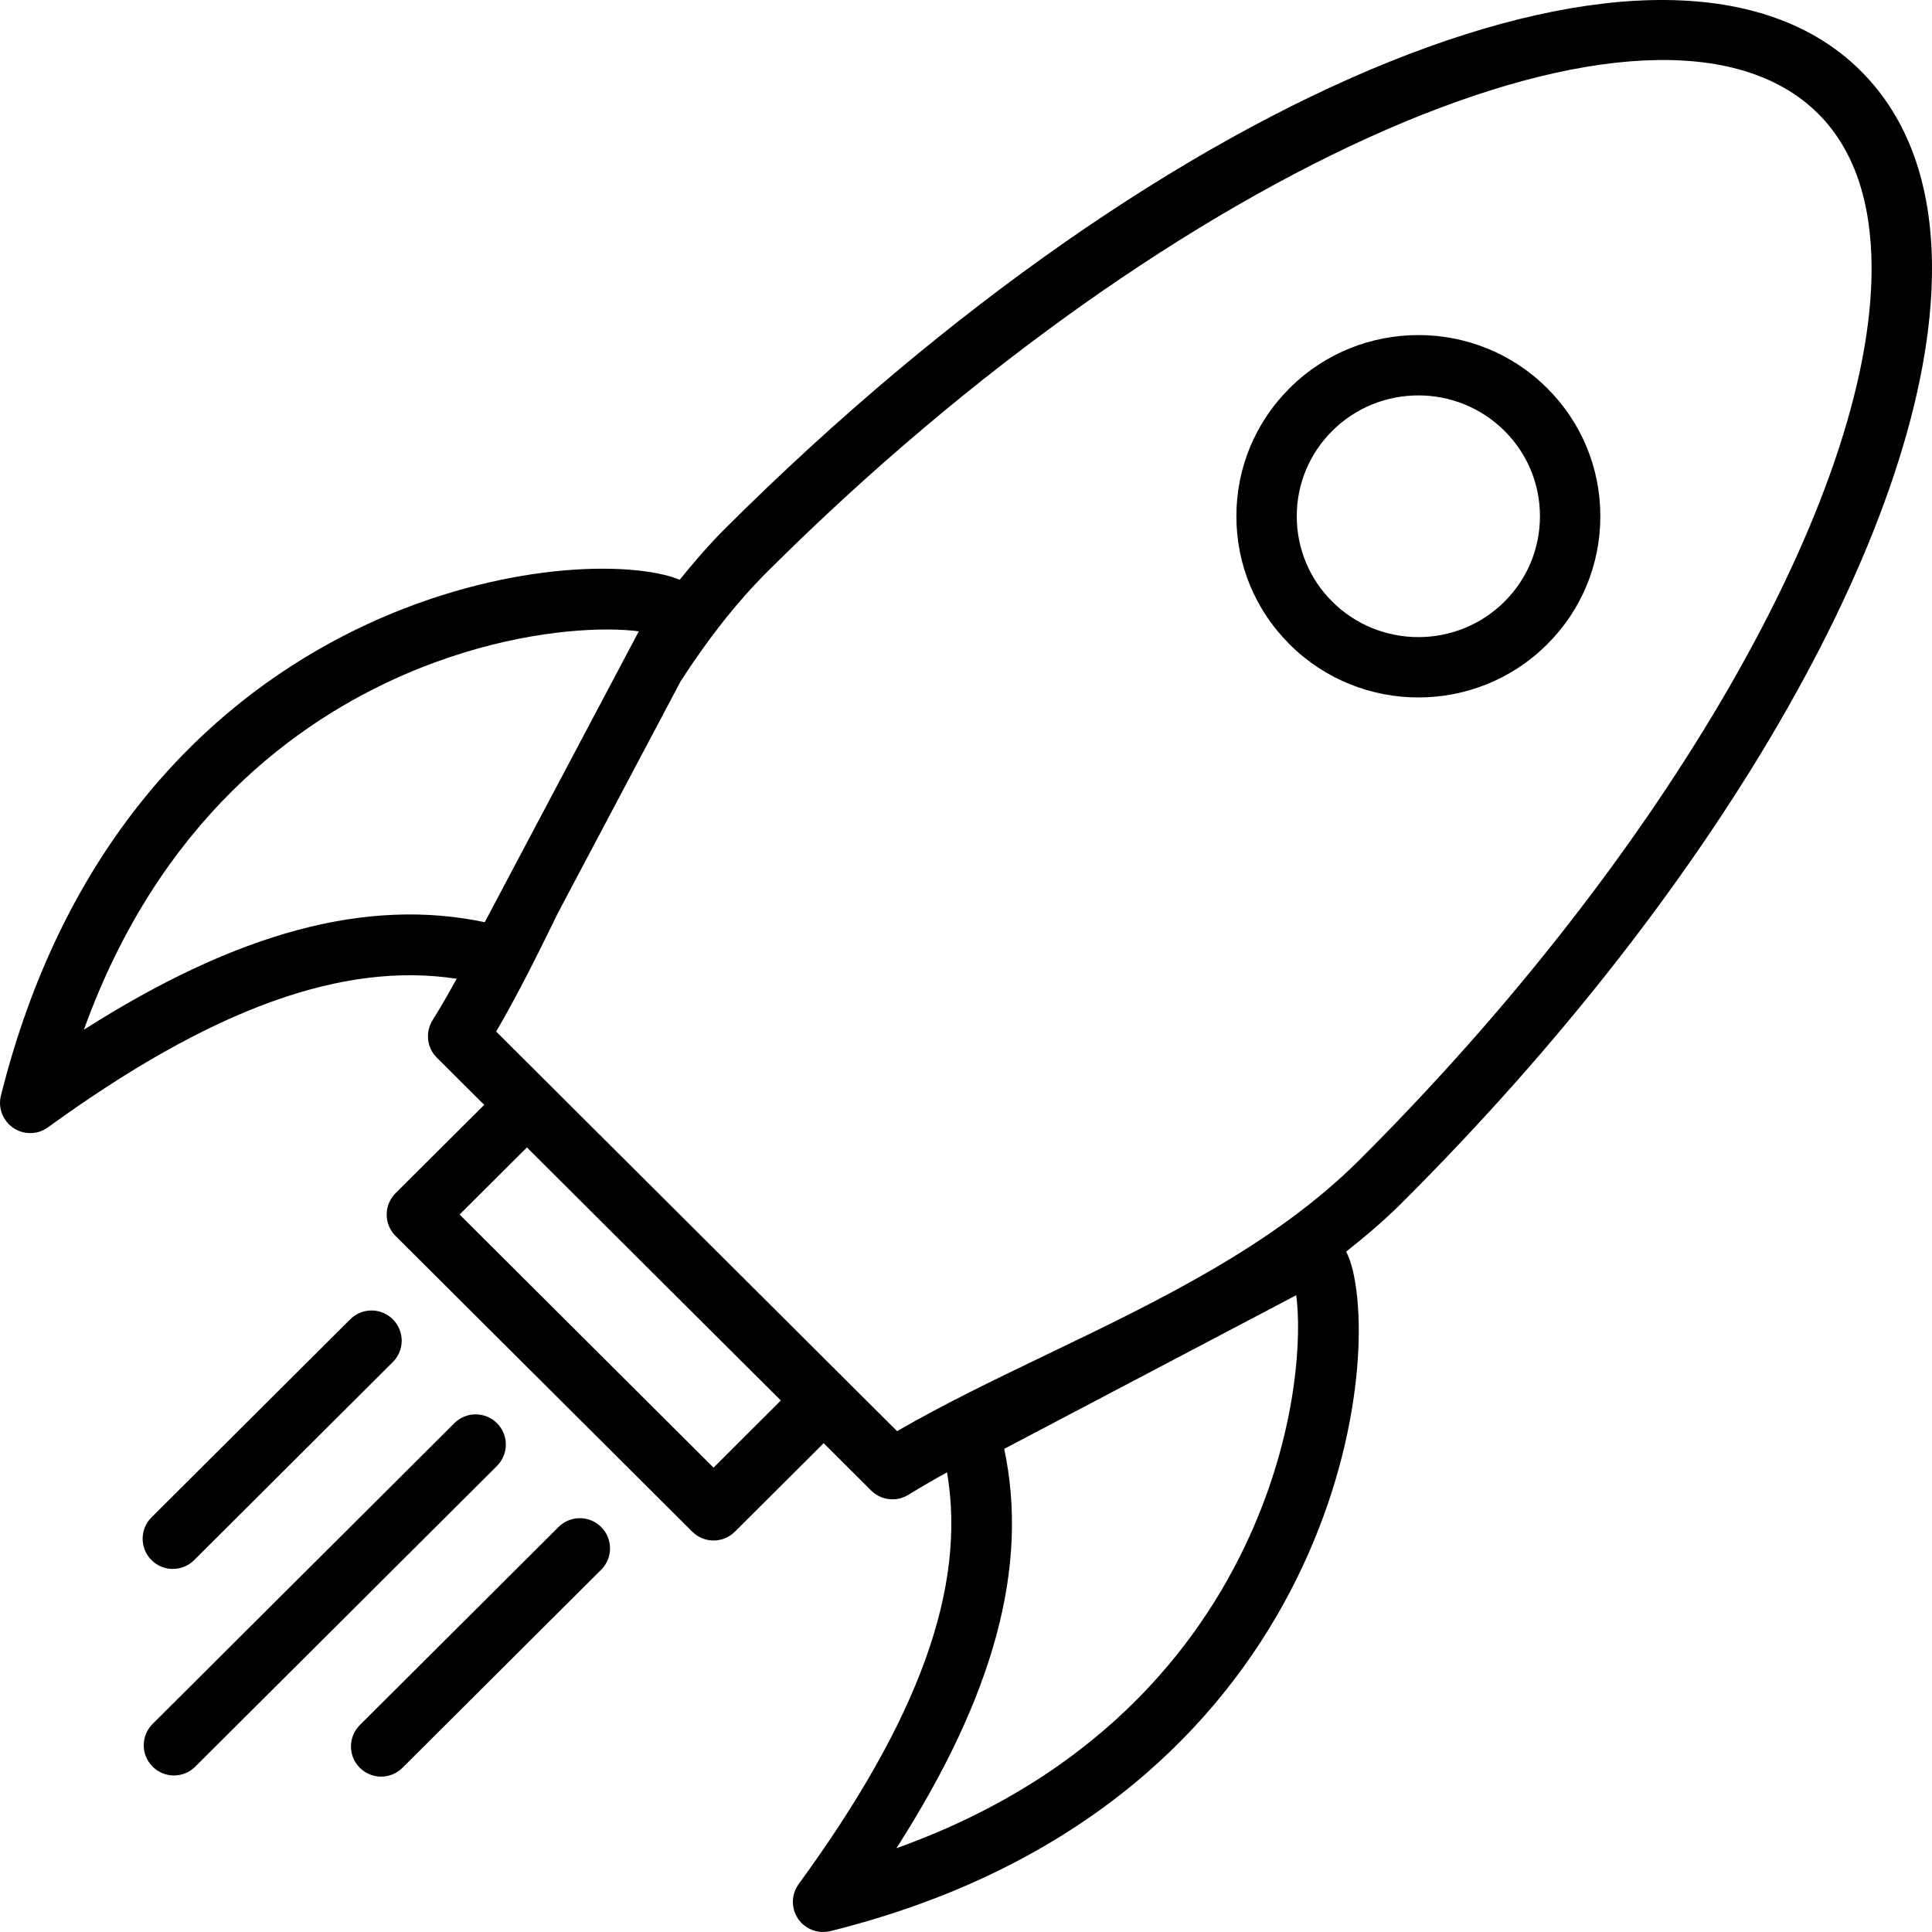
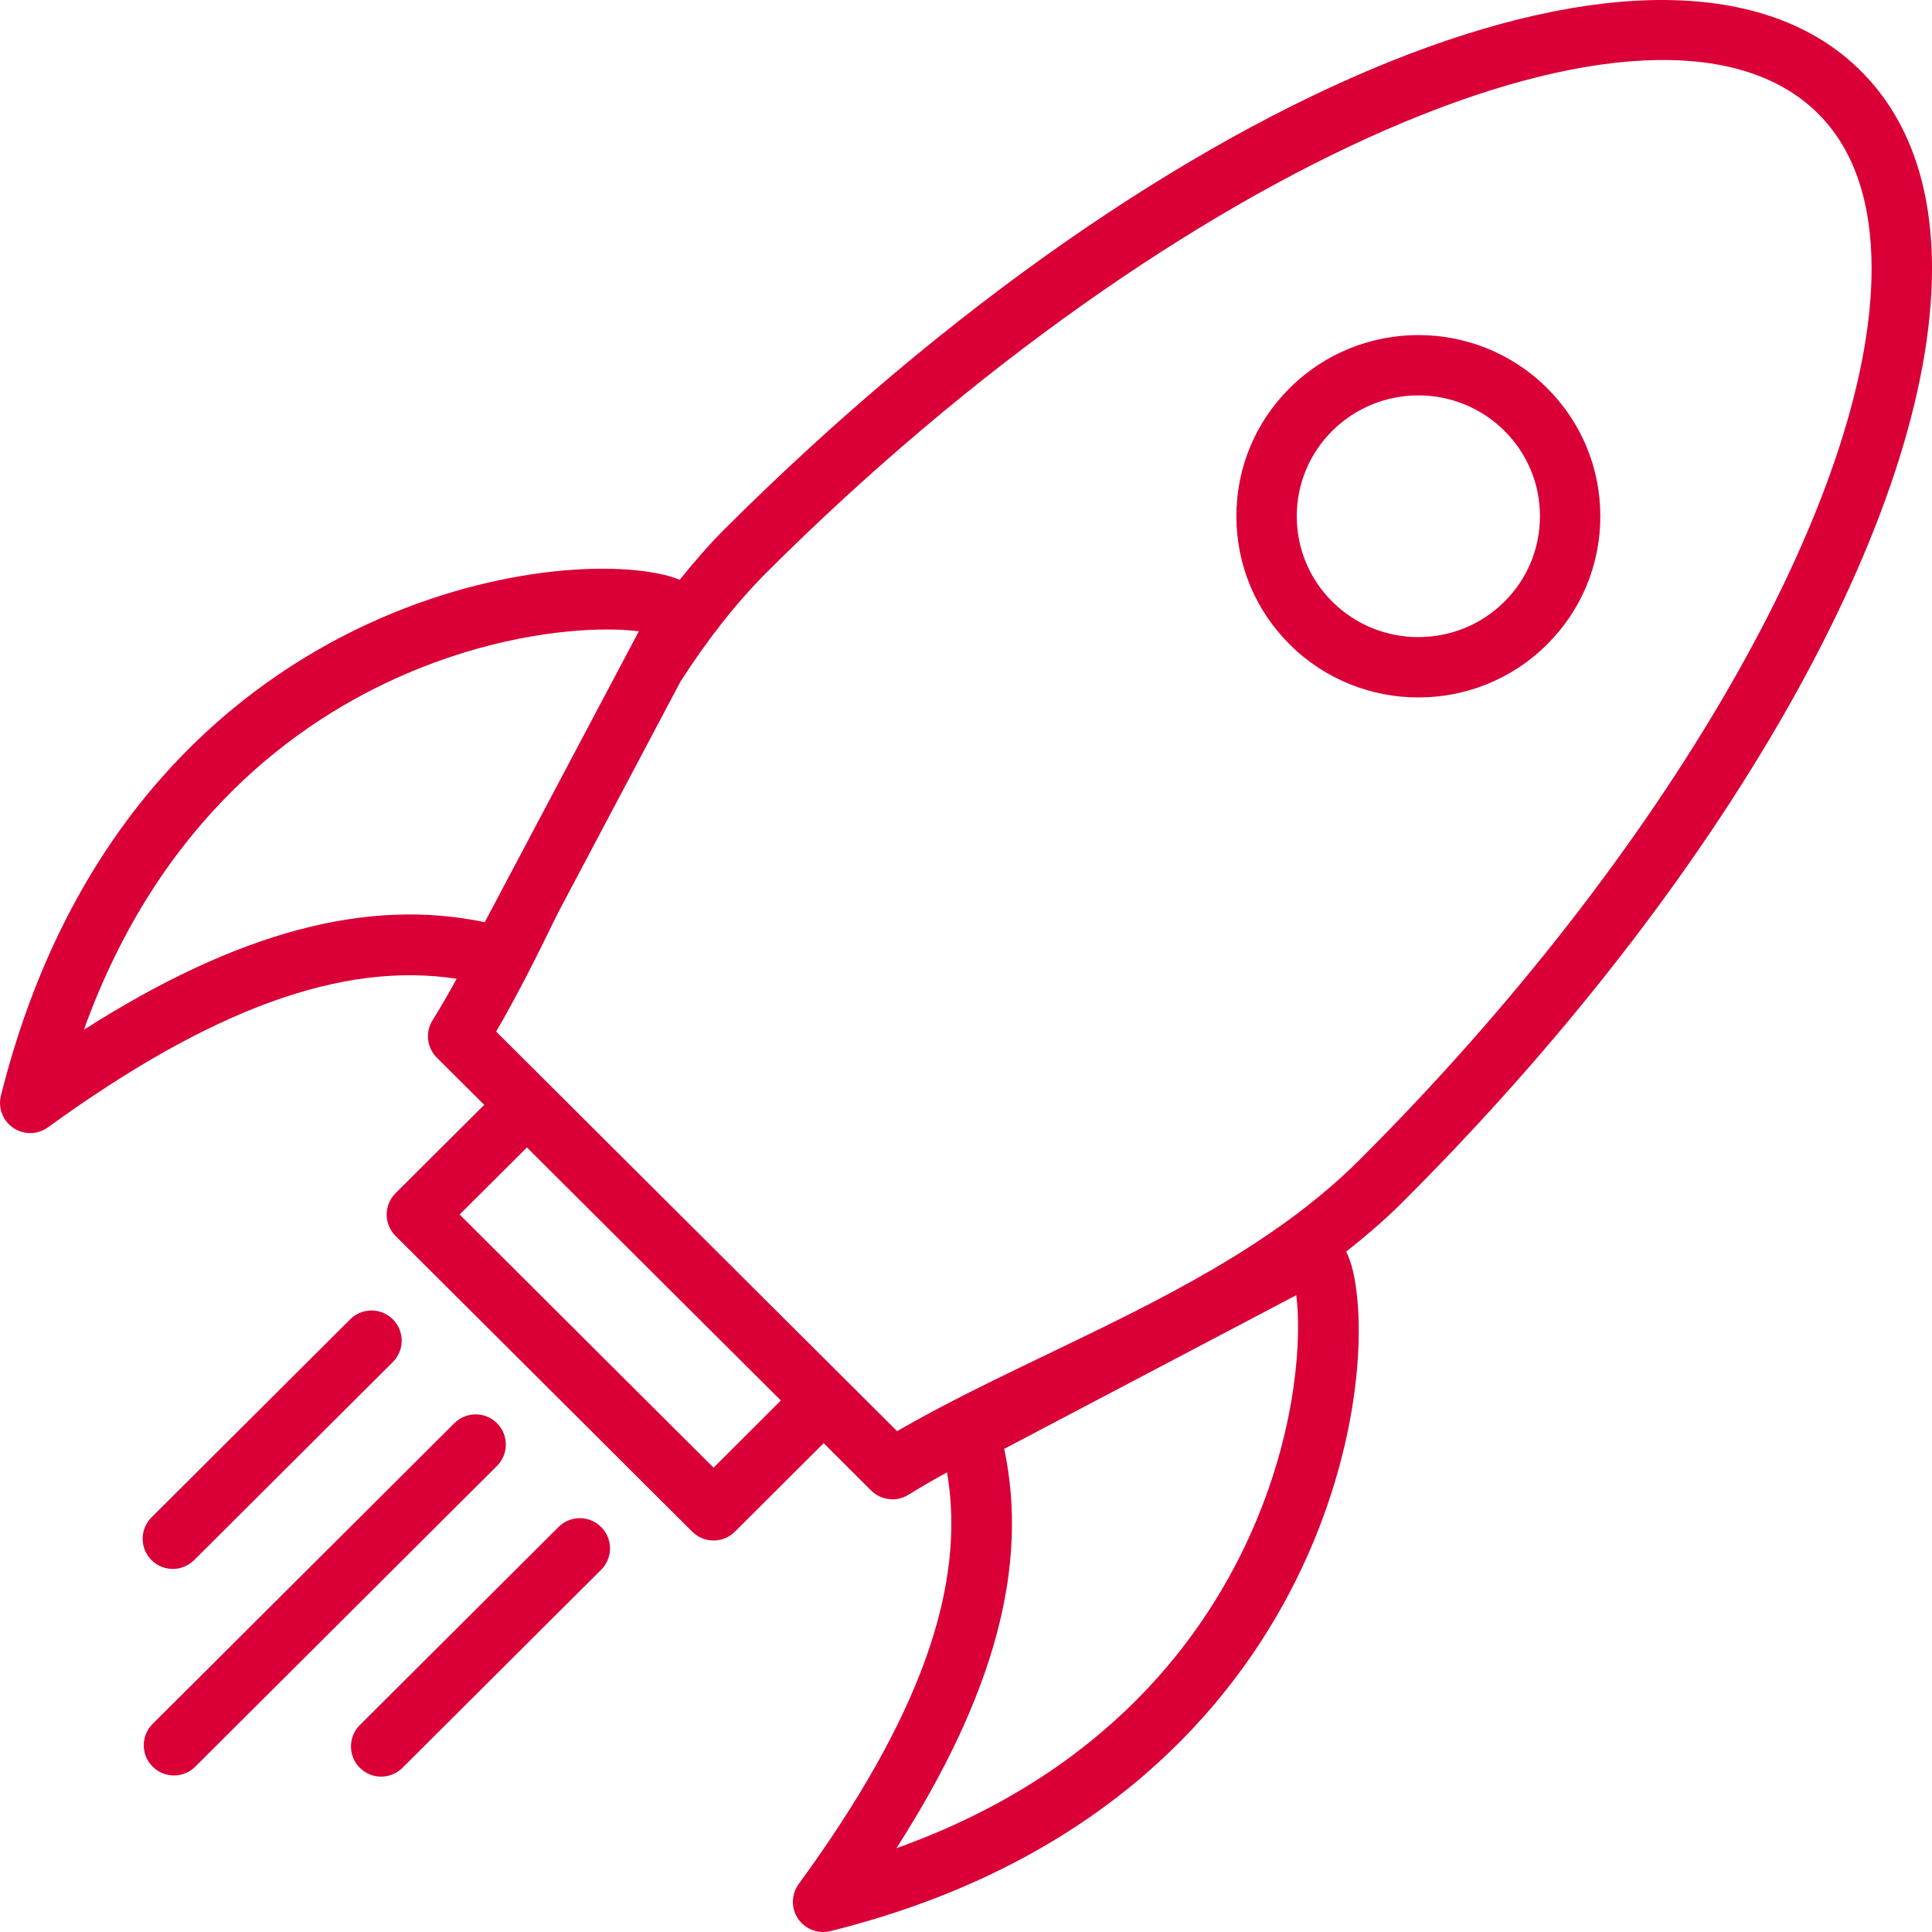
<svg xmlns="http://www.w3.org/2000/svg" version="1.1" id="Layer_1" x="0px" y="0px" viewBox="0 0 64 64" enable-background="new 0 0 64 64" xml:space="preserve">
  <g id="Rocket_1_">
-     <path d="M64,8.899c0-2.785-0.794-4.989-2.359-6.55   C55.356-3.911,38.834,2.746,24.019,17.511c-0.538,0.537-1.03,1.109-1.503,1.695   c-0.155-0.064-0.334-0.122-0.539-0.169c-4.267-0.997-17.96,1.329-21.946,17.255   c-0.103,0.408,0.061,0.836,0.41,1.071c0.169,0.115,0.364,0.172,0.56,0.172   c0.206,0,0.412-0.063,0.587-0.19c5.411-3.925,9.751-5.503,13.54-4.922   c-0.261,0.474-0.527,0.937-0.801,1.378c-0.245,0.396-0.186,0.907,0.144,1.235   l1.569,1.564l-2.937,2.926c-0.188,0.188-0.294,0.442-0.294,0.708   c0,0.266,0.106,0.521,0.294,0.708l9.829,9.797   c0.195,0.194,0.45,0.292,0.706,0.292c0.256,0,0.511-0.098,0.706-0.292   l2.941-2.932l1.573,1.568c0.193,0.192,0.448,0.292,0.706,0.292   c0.181,0,0.362-0.049,0.524-0.148c0.413-0.255,0.842-0.502,1.284-0.746   c0.651,3.808-0.926,8.176-4.914,13.638c-0.248,0.34-0.257,0.799-0.023,1.147   c0.188,0.281,0.502,0.442,0.83,0.442c0.08,0,0.161-0.01,0.241-0.029   c15.94-3.964,18.296-17.609,17.313-21.865c-0.06-0.26-0.139-0.464-0.224-0.646   c0.635-0.502,1.255-1.027,1.833-1.604C57.103,29.219,64,17.066,64,8.899z    M16.058,30.549c-3.901-0.822-8.188,0.321-13.279,3.562   c2.504-6.948,7.064-10.231,10.643-11.776c2.683-1.158,5.124-1.482,6.686-1.482   c0.419,0,0.773,0.023,1.054,0.06L16.058,30.549z M23.637,48.618l-8.412-8.385   l2.23-2.222l7.267,7.242l1.145,1.14L23.637,48.618z M41.533,50.573   c-1.547,3.583-4.842,8.148-11.837,10.651c3.246-5.069,4.394-9.339,3.57-13.229   l9.674-5.09C43.114,44.22,42.987,47.204,41.533,50.573z M34.689,44.865   c-1.759,0.847-3.434,1.651-4.971,2.544L16.436,34.172   c0.717-1.228,1.38-2.562,2.052-3.94l4.061-7.667   c0.85-1.316,1.792-2.551,2.882-3.638C38.984,5.419,54.917-1.524,60.228,3.765   c1.176,1.172,1.771,2.899,1.771,5.134c0,7.545-6.825,19.417-16.982,29.541   C42.188,41.26,38.376,43.093,34.689,44.865z" />
-     <path d="M42.725,12.853c-1.14,1.134-1.768,2.643-1.768,4.248   c0,1.606,0.628,3.115,1.768,4.249c1.175,1.169,2.718,1.754,4.261,1.754   c1.543,0,3.086-0.585,4.26-1.754c1.14-1.134,1.767-2.643,1.767-4.249   c0-1.605-0.627-3.114-1.767-4.248C48.897,10.515,45.074,10.515,42.725,12.853z    M49.835,19.932c-1.572,1.564-4.128,1.564-5.7,0   c-0.759-0.756-1.178-1.761-1.178-2.831c0-1.069,0.419-2.074,1.178-2.83   c0.786-0.782,1.818-1.173,2.851-1.173c1.032,0,2.063,0.391,2.85,1.173   c0.759,0.756,1.177,1.761,1.177,2.83C51.012,18.172,50.594,19.177,49.835,19.932z" />
-     <path d="M16.465,47.147c-0.39-0.392-1.022-0.392-1.414-0.002l-9.995,9.962   c-0.391,0.39-0.393,1.022-0.002,1.414c0.195,0.196,0.451,0.294,0.708,0.294   c0.255,0,0.511-0.098,0.706-0.292l9.995-9.962   C16.853,48.172,16.855,47.539,16.465,47.147z" />
-     <path d="M5.725,51.973c0.255,0,0.511-0.098,0.706-0.292l6.582-6.561   c0.391-0.39,0.392-1.022,0.002-1.414c-0.39-0.392-1.022-0.393-1.414-0.002   l-6.582,6.561c-0.391,0.39-0.392,1.022-0.002,1.414   C5.212,51.876,5.468,51.973,5.725,51.973z" />
-     <path d="M18.502,50.584l-6.582,6.561c-0.391,0.39-0.392,1.022-0.002,1.414   c0.195,0.196,0.451,0.294,0.708,0.294c0.255,0,0.511-0.098,0.706-0.292   l6.582-6.561c0.391-0.39,0.392-1.022,0.002-1.414   C19.526,50.194,18.893,50.193,18.502,50.584z" />
+     <path fill="#DA0037" d="M64,8.899c0-2.785-0.794-4.989-2.359-6.55   C55.356-3.911,38.834,2.746,24.019,17.511c-0.538,0.537-1.03,1.109-1.503,1.695   c-0.155-0.064-0.334-0.122-0.539-0.169c-4.267-0.997-17.96,1.329-21.946,17.255   c-0.103,0.408,0.061,0.836,0.41,1.071c0.169,0.115,0.364,0.172,0.56,0.172   c0.206,0,0.412-0.063,0.587-0.19c5.411-3.925,9.751-5.503,13.54-4.922   c-0.261,0.474-0.527,0.937-0.801,1.378c-0.245,0.396-0.186,0.907,0.144,1.235   l1.569,1.564l-2.937,2.926c-0.188,0.188-0.294,0.442-0.294,0.708   c0,0.266,0.106,0.521,0.294,0.708l9.829,9.797   c0.195,0.194,0.45,0.292,0.706,0.292c0.256,0,0.511-0.098,0.706-0.292   l2.941-2.932l1.573,1.568c0.193,0.192,0.448,0.292,0.706,0.292   c0.181,0,0.362-0.049,0.524-0.148c0.413-0.255,0.842-0.502,1.284-0.746   c0.651,3.808-0.926,8.176-4.914,13.638c-0.248,0.34-0.257,0.799-0.023,1.147   c0.188,0.281,0.502,0.442,0.83,0.442c0.08,0,0.161-0.01,0.241-0.029   c15.94-3.964,18.296-17.609,17.313-21.865c-0.06-0.26-0.139-0.464-0.224-0.646   c0.635-0.502,1.255-1.027,1.833-1.604C57.103,29.219,64,17.066,64,8.899z    M16.058,30.549c-3.901-0.822-8.188,0.321-13.279,3.562   c2.504-6.948,7.064-10.231,10.643-11.776c2.683-1.158,5.124-1.482,6.686-1.482   c0.419,0,0.773,0.023,1.054,0.06L16.058,30.549z M23.637,48.618l-8.412-8.385   l2.23-2.222l7.267,7.242l1.145,1.14L23.637,48.618z M41.533,50.573   c-1.547,3.583-4.842,8.148-11.837,10.651c3.246-5.069,4.394-9.339,3.57-13.229   l9.674-5.09C43.114,44.22,42.987,47.204,41.533,50.573z M34.689,44.865   c-1.759,0.847-3.434,1.651-4.971,2.544L16.436,34.172   c0.717-1.228,1.38-2.562,2.052-3.94l4.061-7.667   c0.85-1.316,1.792-2.551,2.882-3.638C38.984,5.419,54.917-1.524,60.228,3.765   c1.176,1.172,1.771,2.899,1.771,5.134c0,7.545-6.825,19.417-16.982,29.541   C42.188,41.26,38.376,43.093,34.689,44.865z" />
+     <path fill="#DA0037" d="M42.725,12.853c-1.14,1.134-1.768,2.643-1.768,4.248   c0,1.606,0.628,3.115,1.768,4.249c1.175,1.169,2.718,1.754,4.261,1.754   c1.543,0,3.086-0.585,4.26-1.754c1.14-1.134,1.767-2.643,1.767-4.249   c0-1.605-0.627-3.114-1.767-4.248C48.897,10.515,45.074,10.515,42.725,12.853z    M49.835,19.932c-1.572,1.564-4.128,1.564-5.7,0   c-0.759-0.756-1.178-1.761-1.178-2.831c0-1.069,0.419-2.074,1.178-2.83   c0.786-0.782,1.818-1.173,2.851-1.173c1.032,0,2.063,0.391,2.85,1.173   c0.759,0.756,1.177,1.761,1.177,2.83C51.012,18.172,50.594,19.177,49.835,19.932z" />
+     <path fill="#DA0037" d="M16.465,47.147c-0.39-0.392-1.022-0.392-1.414-0.002l-9.995,9.962   c-0.391,0.39-0.393,1.022-0.002,1.414c0.195,0.196,0.451,0.294,0.708,0.294   c0.255,0,0.511-0.098,0.706-0.292l9.995-9.962   C16.853,48.172,16.855,47.539,16.465,47.147z" />
+     <path fill="#DA0037" d="M5.725,51.973c0.255,0,0.511-0.098,0.706-0.292l6.582-6.561   c0.391-0.39,0.392-1.022,0.002-1.414c-0.39-0.392-1.022-0.393-1.414-0.002   l-6.582,6.561c-0.391,0.39-0.392,1.022-0.002,1.414   C5.212,51.876,5.468,51.973,5.725,51.973z" />
+     <path fill="#DA0037" d="M18.502,50.584l-6.582,6.561c-0.391,0.39-0.392,1.022-0.002,1.414   c0.195,0.196,0.451,0.294,0.708,0.294c0.255,0,0.511-0.098,0.706-0.292   l6.582-6.561c0.391-0.39,0.392-1.022,0.002-1.414   C19.526,50.194,18.893,50.193,18.502,50.584z" />
  </g>
  <g>
</g>
  <g>
</g>
  <g>
</g>
  <g>
</g>
  <g>
</g>
  <g>
</g>
  <g>
</g>
  <g>
</g>
  <g>
</g>
  <g>
</g>
  <g>
</g>
  <g>
</g>
  <g>
</g>
  <g>
</g>
  <g>
</g>
</svg>
